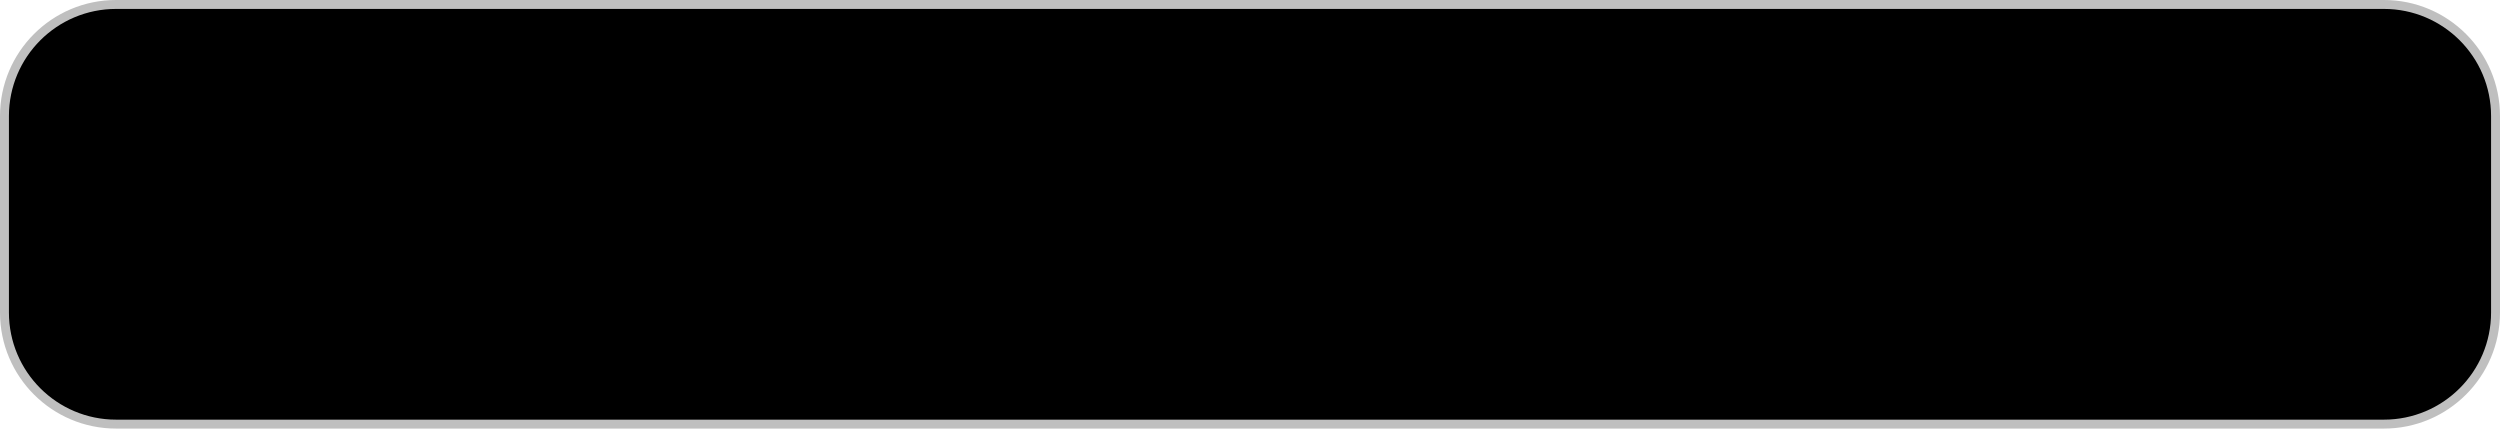
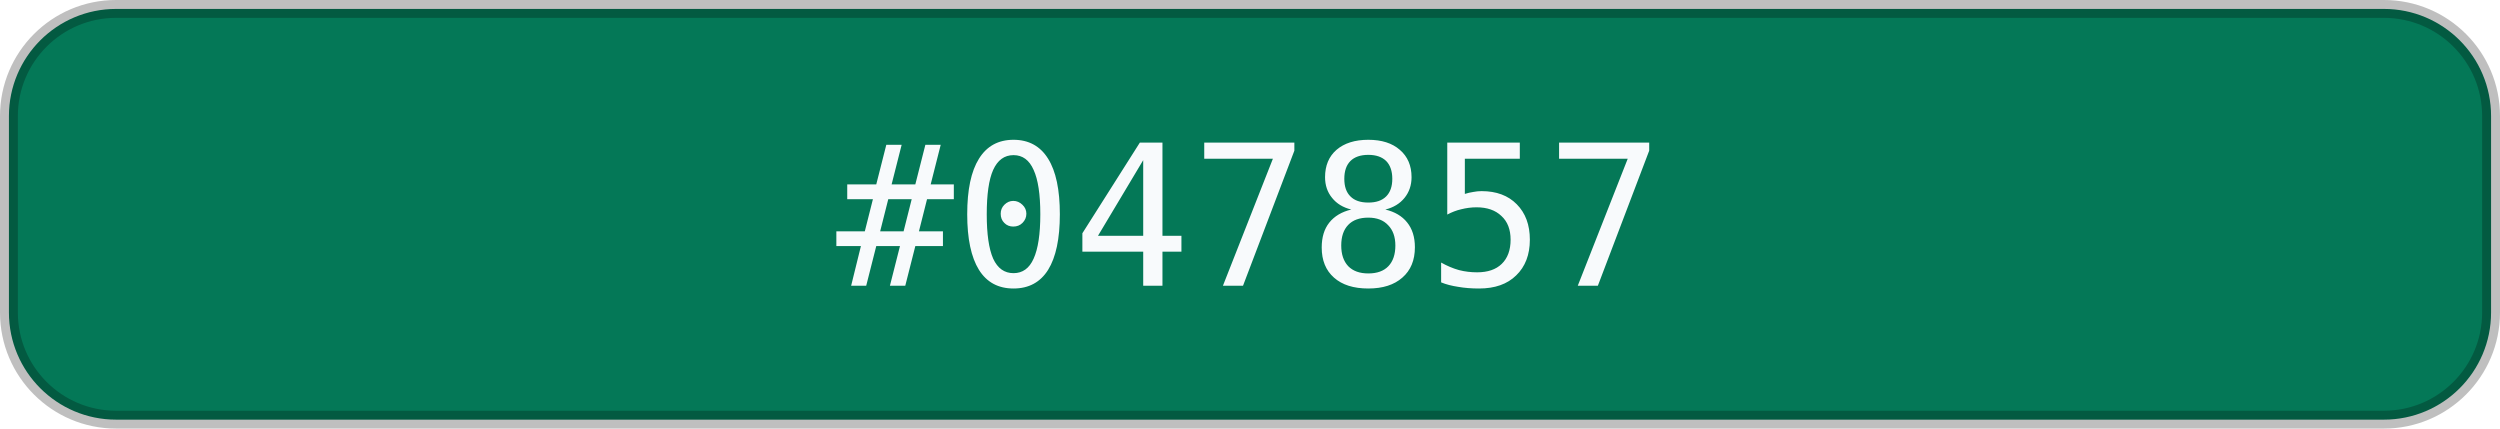
<svg xmlns="http://www.w3.org/2000/svg" width="140" height="24" viewBox="0 0 140 24">
-   <rect x="0.5" y="0.5" width="139" height="23" rx="6" fill="" stroke="rgba(0,0,0,.25)" />
-   <text x="70" y="16" text-anchor="middle" font-family="ui-monospace, SFMono-Regular, Menlo, monospace" font-size="11" fill="" />
+   <rect x="0.5" y="0.5" width="139" height="23" rx="6" fill="#047857" stroke="rgba(0,0,0,.25)" />
+   <text x="70" y="16" text-anchor="middle" font-family="ui-monospace, SFMono-Regular, Menlo, monospace" font-size="11" fill="#f8fafc">#047857</text>
</svg>
